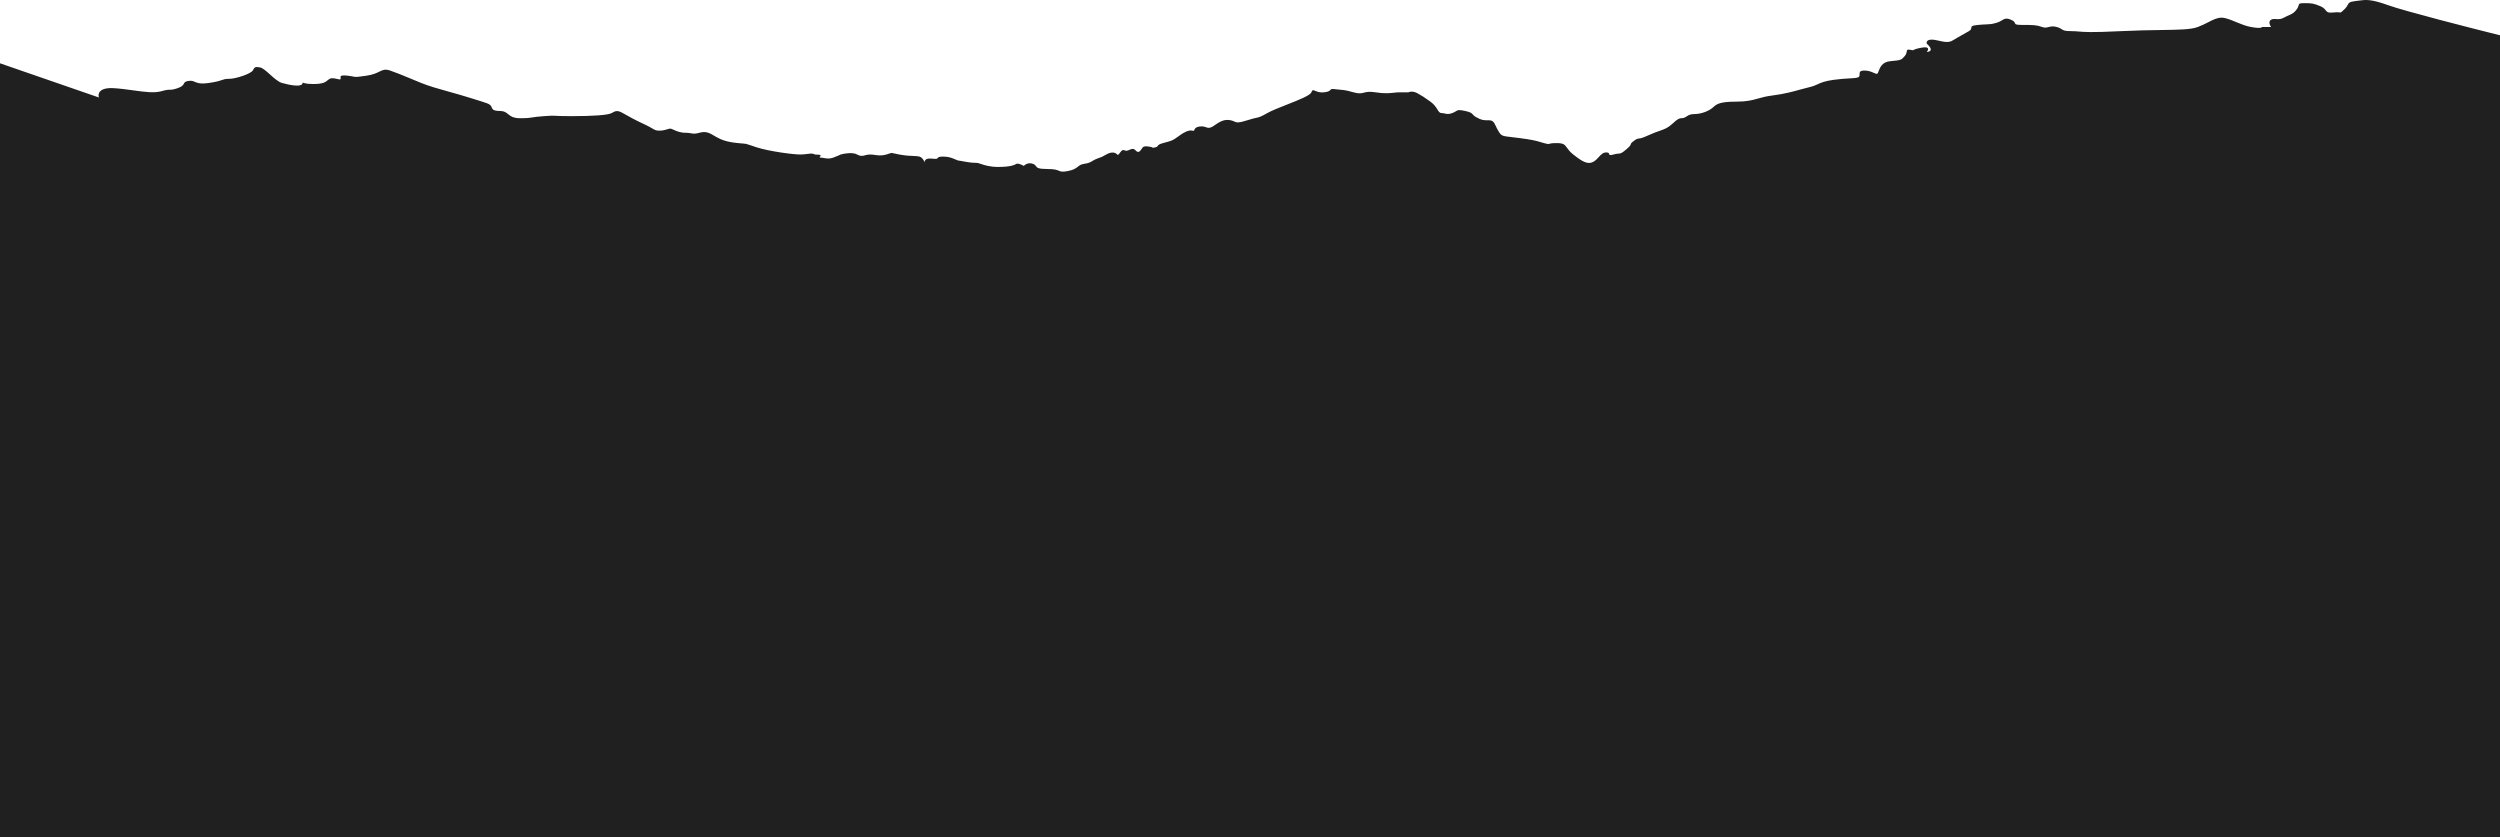
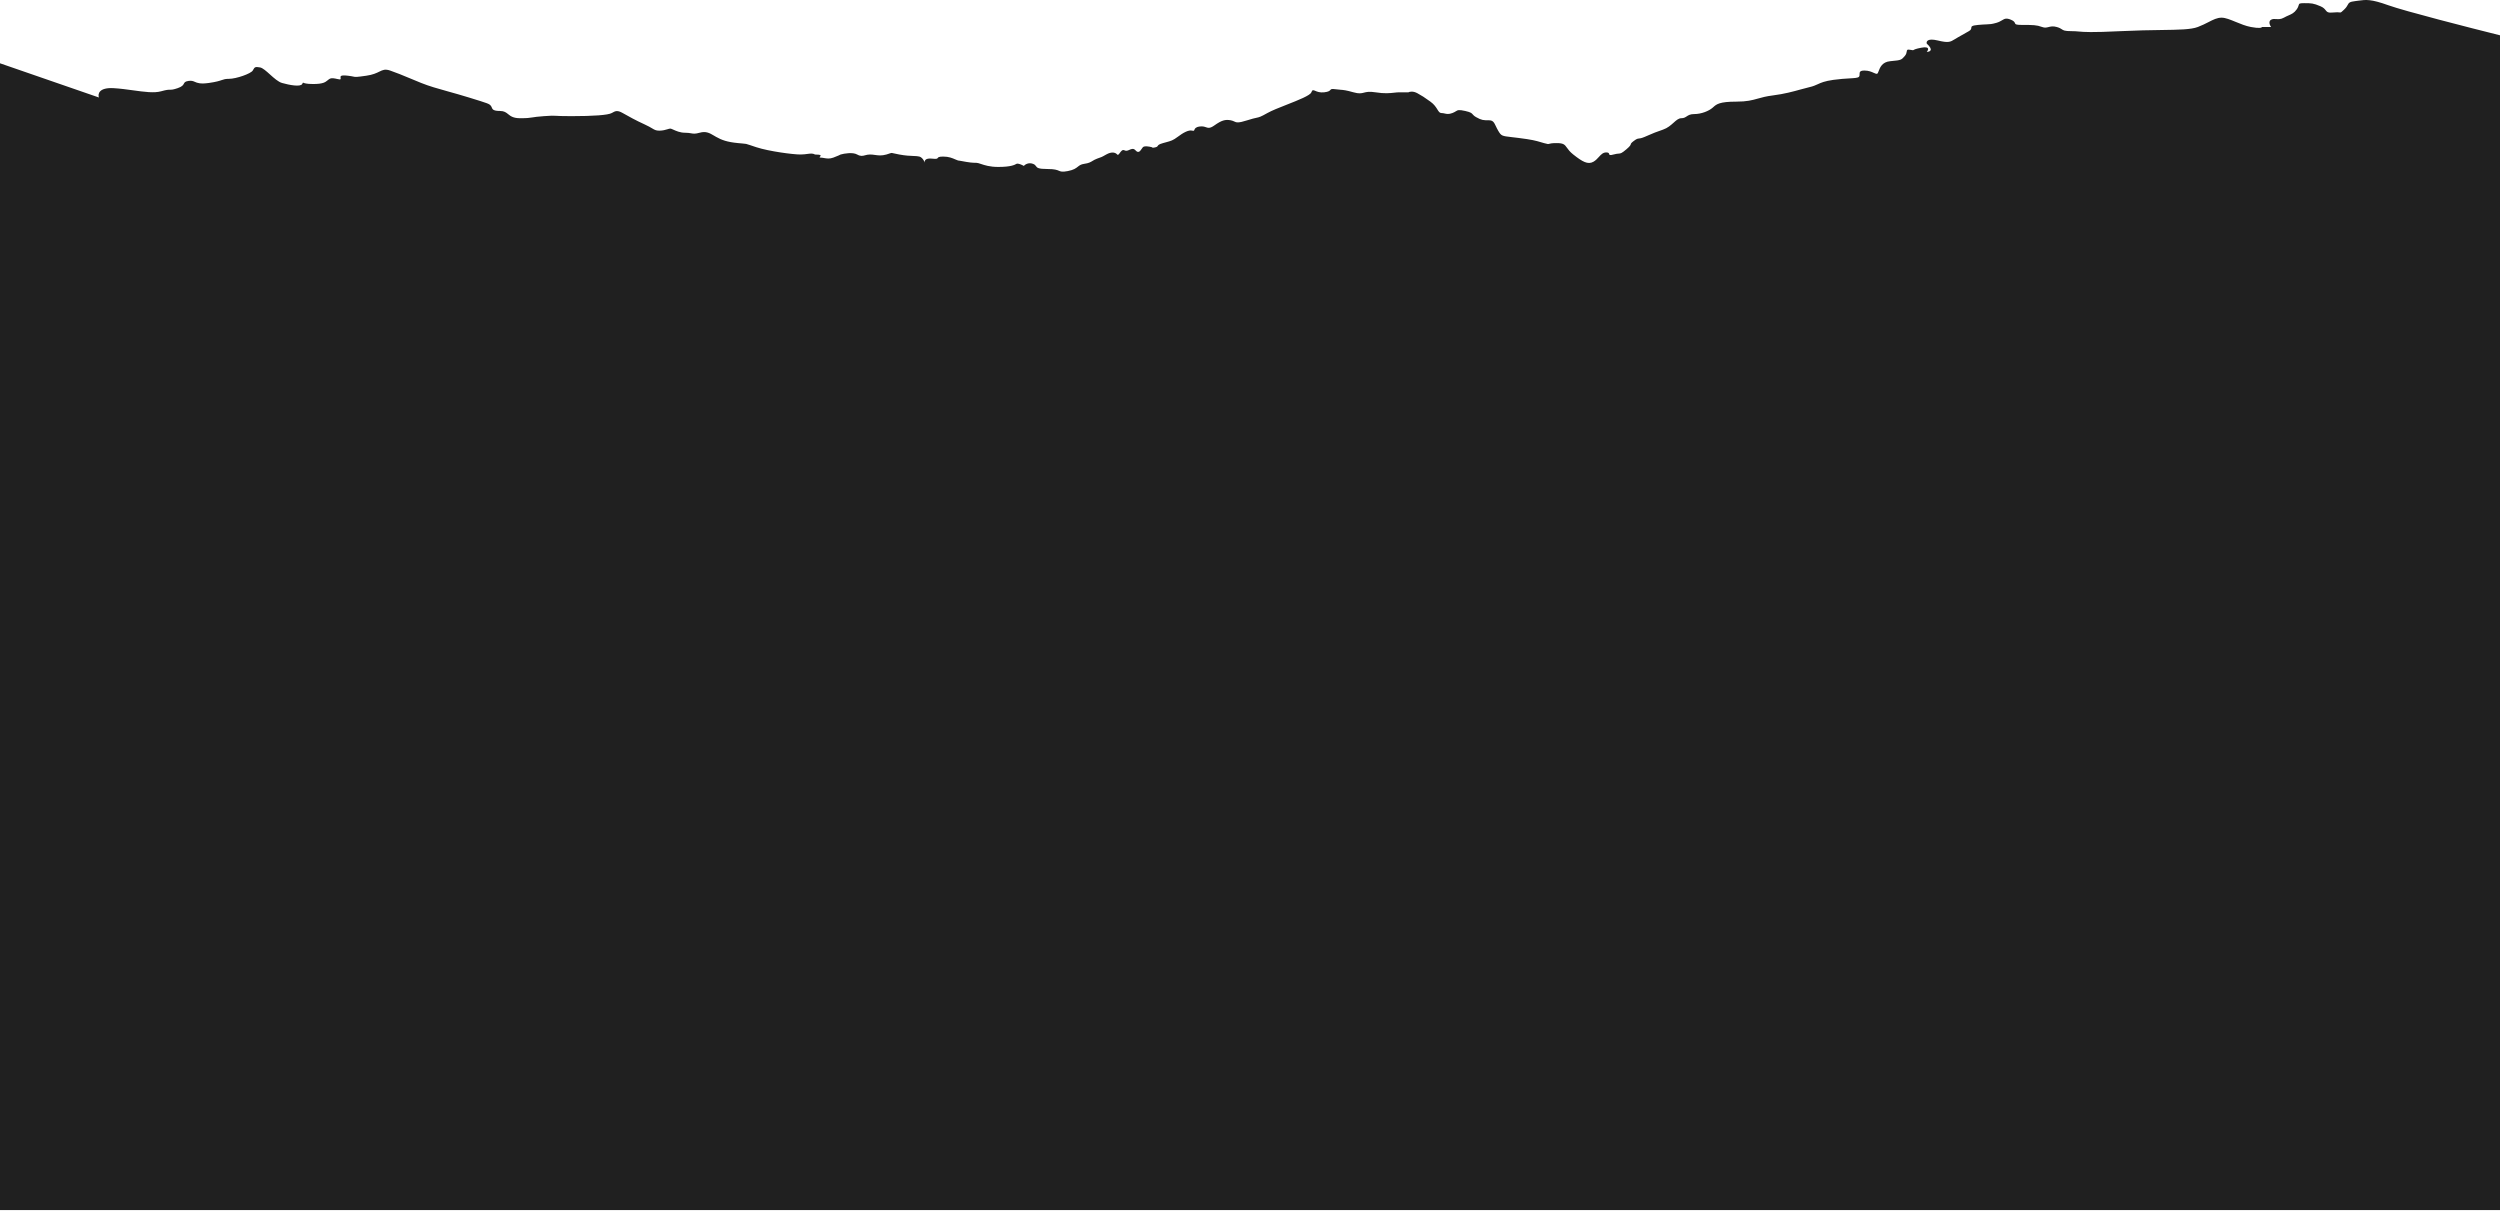
- <svg xmlns="http://www.w3.org/2000/svg" width="1440" height="482" viewBox="0 0 1440 482" fill="none">
-   <path d="M0 36.451L56.967 56.154C56.264 54.164 56.967 50.303 65.407 50.78C69.236 50.997 73.066 51.529 76.693 52.032C83.059 52.915 88.803 53.712 92.835 52.572C96 51.676 97.055 51.676 97.978 51.676C98.901 51.676 99.692 51.676 102.33 50.78C105.035 49.862 105.52 48.943 105.92 48.185C106.301 47.466 106.604 46.892 108.659 46.601C110.407 46.353 111.25 46.721 112.238 47.151C113.634 47.76 115.32 48.495 120.264 47.795C124.648 47.175 126.47 46.554 127.8 46.101C129.031 45.682 129.84 45.407 131.868 45.407C136.088 45.407 144.527 42.421 145.582 40.63C145.676 40.471 145.761 40.322 145.841 40.182C146.662 38.743 146.918 38.295 149.802 38.839C151.327 39.127 153.342 40.939 155.493 42.874C157.805 44.954 160.275 47.176 162.462 47.795C166.681 48.989 173.011 50.183 174.066 48.392C174.403 47.819 174.417 47.613 174.521 47.597C174.743 47.563 175.373 48.392 180.396 48.392C186.091 48.392 187.394 47.327 188.66 46.291C189.035 45.984 189.407 45.68 189.89 45.407C191.035 44.759 192.801 45.166 194.177 45.482C195.337 45.75 196.22 45.953 196.22 45.407C196.22 45.23 196.197 45.054 196.175 44.884C196.046 43.899 195.943 43.106 200.44 43.615C202.011 43.793 202.834 43.971 203.437 44.102C204.859 44.409 205.064 44.454 210.989 43.615C214.79 43.078 216.879 42.056 218.509 41.258C220.498 40.285 221.804 39.646 224.703 40.63C228.287 41.847 231.871 43.34 236.117 45.108C238.12 45.942 240.27 46.838 242.637 47.795C247.224 49.649 252.218 51.043 258.124 52.691C261.727 53.696 265.669 54.797 270.066 56.154C281.67 59.736 281.67 59.736 282.725 60.93C282.989 61.229 283.121 61.565 283.253 61.901C283.648 62.908 284.044 63.916 288 63.916C290.416 63.916 291.504 64.793 292.684 65.743C294.079 66.868 295.602 68.095 299.604 68.095C303.717 68.095 304.885 67.91 306.57 67.643C307.911 67.43 309.579 67.166 313.319 66.901C317.934 66.575 318.448 66.605 320.037 66.7C321.353 66.778 323.407 66.901 329.143 66.901C341.802 66.901 350.242 66.304 352.352 65.11C354.462 63.916 355.516 63.319 358.681 65.11C361.846 66.901 366.066 69.29 371.341 71.678C373.385 72.603 374.637 73.35 375.588 73.917C377.091 74.812 377.842 75.26 379.78 75.26C381.787 75.26 383.369 74.78 384.527 74.429C385.196 74.226 385.724 74.066 386.11 74.066C386.462 74.066 387.048 74.331 387.829 74.685C389.392 75.393 391.736 76.454 394.549 76.454C396.161 76.454 397.157 76.628 398.008 76.777C399.385 77.018 400.381 77.192 402.989 76.454C406.667 75.413 408.742 76.64 411.31 78.159C411.688 78.382 412.077 78.612 412.484 78.842C415.648 80.634 418.813 81.828 425.143 82.425C428.003 82.695 428.924 82.721 429.756 82.888C430.766 83.092 431.644 83.504 435.692 84.813C443.077 87.201 456.791 88.993 461.011 88.993C462.623 88.993 463.927 88.818 465.041 88.669C466.843 88.429 468.147 88.254 469.451 88.993C473.463 88.993 472.812 89.713 472.335 90.24C472.06 90.544 471.843 90.784 472.615 90.784C473.283 90.784 473.952 90.903 474.653 91.029C476.167 91.3 477.837 91.6 480 90.784C482.532 89.828 483.868 89.192 484.22 88.993C486.33 88.395 491.182 87.56 493.714 88.993C495.732 90.134 496.892 89.82 498.288 89.443C499.081 89.228 499.952 88.993 501.099 88.993C502.154 88.993 503.092 89.125 504.029 89.258C505.905 89.523 507.78 89.789 510.593 88.993C512.531 88.444 512.912 88.148 513.369 88.103C513.909 88.05 514.555 88.347 517.978 88.993C521.628 89.681 524.226 89.774 526.175 89.844C527.607 89.895 528.689 89.934 529.582 90.187C531.27 90.664 532.396 92.774 532.747 93.769C532.396 92.774 532.747 90.903 536.967 91.381C539.655 91.685 539.877 91.369 540.147 90.986C540.407 90.618 540.71 90.187 543.297 90.187C546.528 90.187 548.571 91.083 550.155 91.777C551.156 92.216 551.974 92.575 552.791 92.575C559.121 93.769 560.176 93.769 562.286 93.769C563.021 93.769 563.884 94.059 565.008 94.436C567.112 95.143 570.133 96.157 574.945 96.157C582.33 96.157 584.44 94.963 585.494 94.366C586.338 93.888 588.659 94.963 589.714 95.56C590.418 94.764 592.457 93.411 594.989 94.366C596.078 94.777 596.418 95.259 596.738 95.714C597.35 96.581 597.893 97.352 603.429 97.352C607.564 97.352 608.913 97.925 609.959 98.37C611.046 98.832 611.805 99.154 615.033 98.546C618.458 97.899 619.721 96.904 620.827 96.031C621.766 95.291 622.591 94.64 624.527 94.366C627.151 93.995 628.144 93.393 629.28 92.703C629.971 92.284 630.715 91.832 631.912 91.381C633.407 90.817 633.96 90.652 634.461 90.447C635.022 90.218 635.516 89.938 637.187 88.993C640.352 87.201 642.462 87.798 643.516 88.993C643.986 89.524 644.456 88.872 645.019 88.09C645.72 87.116 646.566 85.942 647.736 86.604C648.674 87.135 649.612 86.722 650.549 86.309C651.722 85.793 652.894 85.278 654.066 86.604C655.743 88.502 656.753 87.006 657.627 85.713C657.853 85.379 658.069 85.058 658.286 84.813C659.13 83.858 662.154 84.415 663.56 84.813C663.56 85.012 663.982 85.291 665.67 84.813C666.544 84.566 666.694 84.319 666.87 84.029C667.118 83.619 667.418 83.124 669.89 82.425C670.552 82.237 671.137 82.079 671.663 81.937C674.493 81.172 675.661 80.856 678.33 78.842C681.495 76.454 684.659 74.663 686.769 75.26C687.685 75.519 687.806 75.216 687.995 74.74C688.24 74.121 688.602 73.21 690.989 72.872C692.693 72.631 693.708 72.974 694.592 73.272C695.897 73.712 696.912 74.055 699.429 72.275C703.648 69.289 705.758 68.692 708.923 69.289C709.811 69.457 710.367 69.719 710.87 69.955C712.16 70.563 713.105 71.007 718.418 69.289C721.191 68.392 722.626 68.085 723.671 67.861C725.408 67.489 726.07 67.347 730.022 65.11C732.521 63.696 736.829 62.002 741.192 60.286C747.882 57.657 754.702 54.975 755.341 53.169C755.893 51.606 756.445 51.843 757.601 52.337C758.655 52.788 760.211 53.453 762.725 53.169C765.363 52.87 765.89 52.273 766.286 51.825C766.681 51.377 766.945 51.079 769.055 51.377C770.379 51.565 771.288 51.635 772.107 51.697C773.898 51.835 775.261 51.94 779.604 53.169C782.848 54.087 784.153 53.75 785.647 53.364C787.069 52.998 788.663 52.586 792.264 53.169C797.472 54.011 800.581 53.665 803.072 53.388C804.113 53.272 805.045 53.169 805.978 53.169H811.253C811.956 52.77 813.996 52.333 816.527 53.766C819.692 55.557 819.692 55.557 823.91 58.541L823.912 58.542C826.081 60.077 827.135 61.769 827.934 63.051C828.689 64.264 829.216 65.11 830.242 65.11C830.945 65.11 831.531 65.243 832.117 65.375C833.289 65.641 834.462 65.906 836.571 65.11C837.498 64.76 838.063 64.41 838.531 64.121C839.661 63.421 840.226 63.071 843.956 63.916C847.216 64.654 847.655 65.164 848.262 65.868C848.638 66.304 849.077 66.814 850.286 67.498C853.451 69.289 854.505 69.289 857.67 69.289C860 69.289 860.615 70.583 861.618 72.695C861.978 73.452 862.388 74.314 862.945 75.26C864.735 78.299 865.006 78.33 870.845 78.999C871.889 79.119 873.11 79.258 874.549 79.439C882.61 80.453 884.588 81.037 887.584 81.921C888.116 82.078 888.681 82.245 889.319 82.425C891.572 83.062 891.72 83.019 892.331 82.84C892.865 82.684 893.753 82.425 896.703 82.425C900.654 82.425 901.317 83.355 902.539 85.07C903.276 86.104 904.215 87.422 906.198 88.993C911.473 93.172 914.637 94.963 917.802 93.172C919.102 92.437 920.045 91.399 920.925 90.432C922.189 89.043 923.321 87.798 925.187 87.798C926.628 87.798 926.757 88.293 926.868 88.72C927.001 89.231 927.108 89.643 929.407 88.993C930.855 88.583 931.682 88.525 932.314 88.48C933.524 88.395 934.02 88.36 936.791 86.007C939.035 84.103 939.191 83.548 939.321 83.088C939.435 82.682 939.529 82.349 941.011 81.231C942.756 79.914 943.218 79.868 943.989 79.791C944.616 79.728 945.448 79.646 947.341 78.842C948.266 78.45 949.039 78.114 949.737 77.811C952.226 76.732 953.772 76.061 957.89 74.663C960.55 73.76 962.405 72.097 963.997 70.671C965.561 69.269 966.871 68.095 968.44 68.095C969.908 68.095 970.695 67.581 971.539 67.029C972.513 66.393 973.563 65.707 975.824 65.707C980.044 65.707 984.264 63.916 986.374 62.125C986.551 61.974 986.72 61.824 986.889 61.675C988.727 60.045 990.424 58.542 1000.09 58.542C1006.27 58.542 1009.2 57.721 1012.47 56.801C1014.78 56.152 1017.26 55.454 1021.19 54.96C1027.81 54.127 1032.89 52.714 1037.15 51.53C1038.99 51.016 1040.69 50.545 1042.29 50.183C1044.41 49.702 1045.68 49.123 1046.99 48.526C1048.93 47.642 1050.96 46.717 1056 46.004C1059.73 45.476 1062.84 45.298 1065.25 45.161C1068.28 44.987 1070.18 44.879 1070.77 44.213C1071.12 43.815 1071.12 43.284 1071.12 42.753C1071.12 41.692 1071.12 40.63 1073.93 40.63C1076.35 40.63 1078.07 41.41 1079.3 41.967C1080.22 42.385 1080.87 42.677 1081.32 42.421C1081.6 42.261 1081.81 41.71 1082.09 40.979C1082.83 38.997 1084.08 35.693 1088.7 35.257C1092.27 34.92 1093.82 34.773 1094.88 34.283C1095.7 33.902 1096.22 33.315 1097.14 32.271C1098.03 31.262 1098.17 30.359 1098.27 29.698C1098.41 28.796 1098.48 28.344 1100.31 28.689C1101.89 28.987 1101.89 28.987 1102.29 28.764C1102.68 28.54 1103.47 28.092 1106.64 27.495C1111.7 26.539 1110.86 28.689 1109.8 29.883C1111.56 29.883 1114.02 28.928 1109.8 25.106C1109.45 23.912 1110.22 21.882 1116.13 23.315C1122.35 24.823 1123.33 24.215 1126.01 22.56C1126.51 22.249 1127.07 21.901 1127.74 21.524L1134.07 17.942C1135.36 17.21 1135.42 16.578 1135.47 16.045C1135.54 15.274 1135.6 14.712 1139.34 14.359C1141.67 14.14 1143.14 14.082 1144.28 14.037C1146.24 13.959 1147.22 13.92 1149.89 13.165C1151.39 12.739 1152.36 12.162 1153.18 11.676C1154.65 10.799 1155.61 10.222 1158.33 11.374C1160.13 12.137 1160.39 12.793 1160.6 13.293C1160.87 13.966 1161.03 14.359 1164.66 14.359C1170.99 14.359 1173.1 14.359 1176.26 15.553C1177.8 16.132 1178.83 15.87 1179.98 15.581C1181.19 15.274 1182.53 14.938 1184.7 15.553C1186.32 16.009 1187 16.466 1187.59 16.855C1188.54 17.485 1189.23 17.942 1193.14 17.942C1194.98 17.942 1196.11 18.043 1197.38 18.157C1200.48 18.434 1204.42 18.788 1221.63 17.942C1230.78 17.491 1238.44 17.381 1244.76 17.289C1255.19 17.139 1261.99 17.04 1265.93 15.553C1268.38 14.631 1270.35 13.619 1272.1 12.725C1274.87 11.304 1277.06 10.18 1279.65 10.18C1281.87 10.18 1284.67 11.335 1287.75 12.604C1290.52 13.749 1293.53 14.987 1296.53 15.553C1301.59 16.509 1302.86 15.951 1302.86 15.553H1308.13C1307.43 14.558 1306.44 12.329 1308.13 11.374C1309.08 10.837 1310.03 10.904 1311.07 10.977C1312.35 11.066 1313.77 11.166 1315.52 10.18C1316.49 9.627 1317.37 9.245 1318.17 8.894C1319.98 8.105 1321.44 7.468 1322.9 5.403C1323.64 4.355 1323.86 3.601 1324.02 3.064C1324.31 2.072 1324.38 1.821 1327.12 1.821C1331.34 1.821 1332.4 1.821 1336.62 3.612C1338.35 4.348 1339.01 5.185 1339.56 5.874C1340.35 6.862 1340.89 7.546 1344 7.194C1346.86 6.871 1347.55 7.248 1348.08 7.188C1348.54 7.137 1348.88 6.772 1350.33 5.403C1351.46 4.334 1351.92 3.495 1352.28 2.831C1352.93 1.639 1353.27 1.01 1356.66 0.627C1357.37 0.547 1358.02 0.456 1358.64 0.368C1362.67 -0.194 1365.6 -0.603 1375.65 3.015C1384.93 6.359 1422.42 15.951 1440 20.33V566.549L1383.03 546.846C1383.74 548.836 1383.03 552.697 1374.59 552.22C1370.76 552.003 1366.93 551.471 1363.31 550.968C1356.94 550.085 1351.2 549.287 1347.16 550.428C1344 551.324 1342.95 551.324 1342.02 551.324C1341.1 551.324 1340.31 551.324 1337.67 552.22C1334.96 553.138 1334.48 554.057 1334.08 554.815C1333.7 555.534 1333.4 556.108 1331.34 556.399C1329.59 556.646 1328.75 556.279 1327.76 555.849C1326.37 555.24 1324.68 554.505 1319.74 555.205C1315.35 555.825 1313.53 556.446 1312.2 556.899C1310.97 557.318 1310.16 557.593 1308.13 557.593C1303.91 557.593 1295.47 560.579 1294.42 562.37C1294.32 562.528 1294.24 562.678 1294.16 562.818C1293.34 564.257 1293.08 564.705 1290.2 564.161C1288.67 563.873 1286.66 562.061 1284.51 560.126C1282.19 558.046 1279.72 555.824 1277.54 555.205C1273.32 554.011 1266.99 552.817 1265.93 554.608C1265.6 555.181 1265.58 555.387 1265.48 555.403C1265.26 555.437 1264.63 554.608 1259.6 554.608C1253.91 554.608 1252.61 555.673 1251.34 556.709C1250.96 557.016 1250.59 557.32 1250.11 557.593C1248.97 558.241 1247.2 557.834 1245.82 557.518C1244.66 557.25 1243.78 557.047 1243.78 557.593C1243.78 557.769 1243.8 557.946 1243.83 558.116C1243.95 559.101 1244.06 559.893 1239.56 559.385C1237.99 559.207 1237.17 559.029 1236.56 558.898C1235.14 558.591 1234.94 558.546 1229.01 559.385C1225.21 559.922 1223.12 560.944 1221.49 561.742C1219.5 562.715 1218.2 563.354 1215.3 562.37C1211.71 561.153 1208.13 559.66 1203.88 557.892C1201.88 557.058 1199.73 556.162 1197.36 555.205C1192.78 553.351 1187.78 551.957 1181.88 550.309C1178.27 549.304 1174.33 548.203 1169.93 546.846L1169.93 546.846C1158.33 543.264 1158.33 543.264 1157.27 542.07C1157.01 541.771 1156.88 541.435 1156.75 541.099C1156.35 540.092 1155.96 539.084 1152 539.084C1149.58 539.084 1148.5 538.207 1147.32 537.257C1145.92 536.132 1144.4 534.905 1140.4 534.905C1136.28 534.905 1135.12 535.09 1133.43 535.357C1132.09 535.57 1130.42 535.834 1126.68 536.099C1122.07 536.425 1121.55 536.395 1119.96 536.3C1118.65 536.221 1116.59 536.099 1110.86 536.099C1098.2 536.099 1089.76 536.696 1087.65 537.89C1085.54 539.084 1084.48 539.681 1081.32 537.89C1078.15 536.099 1073.93 533.711 1068.66 531.322C1066.61 530.397 1065.36 529.65 1064.41 529.083C1062.91 528.188 1062.16 527.74 1060.22 527.74C1058.21 527.74 1056.63 528.22 1055.47 528.571C1054.8 528.774 1054.28 528.934 1053.89 528.934C1053.54 528.934 1052.95 528.669 1052.17 528.315C1050.61 527.607 1048.26 526.546 1045.45 526.546C1043.84 526.546 1042.84 526.372 1041.99 526.223C1040.61 525.982 1039.62 525.808 1037.01 526.546C1033.33 527.587 1031.26 526.36 1028.69 524.841C1028.31 524.618 1027.92 524.388 1027.52 524.158C1024.35 522.366 1021.19 521.172 1014.86 520.575C1012 520.305 1011.08 520.279 1010.24 520.112C1009.23 519.908 1008.36 519.496 1004.31 518.187C996.923 515.799 983.209 514.007 978.989 514.007C977.377 514.007 976.073 514.182 974.959 514.33C973.157 514.571 971.853 514.745 970.549 514.007C966.537 514.007 967.188 513.288 967.665 512.76C967.94 512.456 968.157 512.216 967.385 512.216C966.717 512.216 966.049 512.096 965.347 511.971C963.833 511.699 962.163 511.4 960 512.216C957.468 513.172 956.132 513.808 955.78 514.007C953.67 514.604 948.818 515.44 946.286 514.007C944.268 512.866 943.108 513.18 941.712 513.557C940.919 513.772 940.048 514.007 938.901 514.007C937.846 514.007 936.908 513.875 935.971 513.742C934.095 513.477 932.22 513.211 929.407 514.007C927.469 514.556 927.088 514.852 926.631 514.897C926.091 514.95 925.445 514.653 922.022 514.007C918.372 513.319 915.774 513.226 913.825 513.156C912.393 513.105 911.311 513.066 910.418 512.813C908.73 512.336 907.604 510.226 907.253 509.231C907.604 510.226 907.253 512.097 903.033 511.619C900.345 511.315 900.123 511.631 899.853 512.014C899.593 512.383 899.29 512.813 896.703 512.813C893.472 512.813 891.429 511.917 889.845 511.223C888.844 510.783 888.026 510.425 887.209 510.425C880.879 509.231 879.824 509.231 877.714 509.231C876.979 509.231 876.116 508.941 874.992 508.563C872.888 507.857 869.867 506.843 865.055 506.843C857.67 506.843 855.56 508.037 854.506 508.634C853.662 509.111 851.341 508.037 850.286 507.44C849.582 508.236 847.543 509.589 845.011 508.634C843.922 508.223 843.582 507.741 843.262 507.286C842.65 506.419 842.107 505.648 836.571 505.648C832.436 505.648 831.087 505.075 830.041 504.631C828.954 504.168 828.195 503.845 824.967 504.454C821.542 505.101 820.279 506.096 819.173 506.969C818.234 507.709 817.409 508.36 815.473 508.634C812.849 509.005 811.856 509.607 810.72 510.297C810.029 510.716 809.285 511.168 808.088 511.619C806.593 512.183 806.04 512.348 805.539 512.553C804.978 512.782 804.483 513.062 802.813 514.007C799.648 515.799 797.538 515.202 796.484 514.007C796.014 513.476 795.544 514.128 794.981 514.91C794.28 515.884 793.434 517.058 792.264 516.396C791.326 515.865 790.388 516.278 789.451 516.69C788.278 517.206 787.106 517.722 785.934 516.396C784.257 514.498 783.247 515.994 782.373 517.287C782.147 517.621 781.931 517.942 781.714 518.187C780.87 519.142 777.846 518.585 776.44 518.187C776.44 517.988 776.018 517.709 774.33 518.187C773.456 518.434 773.306 518.682 773.13 518.971C772.882 519.381 772.582 519.876 770.11 520.575C769.448 520.763 768.863 520.921 768.337 521.063C765.507 521.828 764.339 522.144 761.67 524.158C758.505 526.546 755.341 528.337 753.231 527.74C752.315 527.481 752.194 527.784 752.005 528.26C751.76 528.879 751.398 529.79 749.011 530.128C747.307 530.369 746.292 530.026 745.408 529.728C744.103 529.288 743.088 528.945 740.571 530.725C736.352 533.711 734.242 534.308 731.077 533.711C730.189 533.543 729.633 533.281 729.13 533.045C727.84 532.437 726.895 531.993 721.582 533.711C718.809 534.608 717.374 534.915 716.329 535.139C714.592 535.511 713.93 535.653 709.978 537.89C707.479 539.304 703.171 540.998 698.808 542.714C692.118 545.343 685.298 548.025 684.659 549.831C684.107 551.393 683.555 551.157 682.399 550.663C681.345 550.212 679.789 549.547 677.275 549.831C674.637 550.13 674.11 550.727 673.714 551.175C673.319 551.623 673.055 551.921 670.945 551.623C669.621 551.435 668.712 551.365 667.893 551.303C666.102 551.165 664.739 551.06 660.396 549.831C657.152 548.914 655.847 549.25 654.353 549.636C652.931 550.002 651.337 550.414 647.736 549.831C642.528 548.989 639.419 549.335 636.928 549.612C635.887 549.728 634.955 549.831 634.022 549.831H628.747C628.044 550.229 626.004 550.667 623.473 549.234C620.308 547.443 620.308 547.443 616.09 544.459L616.089 544.459L616.088 544.458C613.919 542.923 612.865 541.231 612.066 539.949C611.311 538.736 610.784 537.89 609.758 537.89C609.055 537.89 608.469 537.757 607.883 537.625C606.711 537.359 605.538 537.094 603.429 537.89C602.502 538.24 601.937 538.59 601.469 538.879C600.339 539.579 599.774 539.929 596.044 539.084C592.784 538.346 592.345 537.836 591.738 537.131C591.362 536.696 590.923 536.186 589.714 535.502C586.549 533.711 585.495 533.711 582.33 533.711C580 533.711 579.385 532.417 578.382 530.305C578.022 529.548 577.612 528.686 577.055 527.74C575.265 524.701 574.994 524.67 569.155 524.001C568.111 523.881 566.89 523.742 565.451 523.56C557.39 522.547 555.412 521.963 552.416 521.079C551.884 520.922 551.319 520.755 550.681 520.575C548.428 519.938 548.28 519.981 547.669 520.16C547.135 520.316 546.247 520.575 543.297 520.575C539.346 520.575 538.683 519.645 537.461 517.929C536.724 516.896 535.785 515.578 533.802 514.007C528.527 509.828 525.363 508.037 522.198 509.828C520.898 510.563 519.955 511.601 519.075 512.568C517.811 513.957 516.679 515.202 514.813 515.202C513.372 515.202 513.243 514.707 513.132 514.28C512.999 513.769 512.892 513.357 510.593 514.007C509.145 514.417 508.318 514.475 507.686 514.52C506.476 514.605 505.98 514.64 503.209 516.993C500.965 518.897 500.809 519.452 500.679 519.912C500.565 520.318 500.471 520.651 498.989 521.769C497.244 523.086 496.782 523.132 496.011 523.209C495.384 523.271 494.552 523.354 492.659 524.158C491.734 524.55 490.961 524.886 490.262 525.189C487.774 526.268 486.228 526.939 482.11 528.337C479.45 529.24 477.595 530.903 476.003 532.329C474.439 533.731 473.129 534.905 471.56 534.905C470.092 534.905 469.305 535.419 468.461 535.97C467.487 536.607 466.437 537.293 464.176 537.293C459.956 537.293 455.736 539.084 453.626 540.875C453.449 541.026 453.28 541.176 453.111 541.325C451.273 542.955 449.576 544.458 439.912 544.458C433.726 544.458 430.804 545.279 427.531 546.199C425.223 546.848 422.74 547.546 418.813 548.04C412.193 548.873 407.112 550.286 402.854 551.47C401.005 551.984 399.311 552.455 397.714 552.817C395.588 553.298 394.319 553.877 393.008 554.474C391.068 555.358 389.037 556.283 384 556.996C380.269 557.524 377.157 557.702 374.754 557.839C371.721 558.013 369.819 558.121 369.231 558.787C368.879 559.185 368.879 559.716 368.879 560.247C368.879 561.308 368.879 562.37 366.066 562.37C363.655 562.37 361.932 561.59 360.702 561.033C359.779 560.615 359.134 560.323 358.681 560.579C358.397 560.739 358.19 561.29 357.914 562.021C357.167 564.003 355.921 567.307 351.297 567.743C347.733 568.08 346.176 568.227 345.118 568.717C344.298 569.098 343.779 569.685 342.857 570.729C341.965 571.738 341.827 572.641 341.726 573.302C341.589 574.204 341.52 574.656 339.692 574.311C338.11 574.013 338.11 574.013 337.714 574.237C337.319 574.46 336.527 574.908 333.363 575.505C328.299 576.461 329.143 574.311 330.198 573.117C328.44 573.117 325.978 574.072 330.198 577.894C330.549 579.088 329.776 581.118 323.868 579.685C317.65 578.177 316.668 578.785 313.994 580.44C313.492 580.751 312.931 581.099 312.264 581.476L305.934 585.058C304.641 585.79 304.581 586.422 304.53 586.955C304.456 587.726 304.403 588.288 300.659 588.641C298.333 588.86 296.862 588.918 295.721 588.963C293.76 589.041 292.779 589.08 290.11 589.835C288.605 590.261 287.637 590.838 286.823 591.324C285.354 592.201 284.385 592.779 281.67 591.626C279.872 590.863 279.606 590.207 279.404 589.707C279.131 589.034 278.972 588.641 275.341 588.641C269.011 588.641 266.901 588.641 263.736 587.447C262.203 586.868 261.166 587.13 260.023 587.419C258.807 587.726 257.473 588.062 255.297 587.447C253.685 586.99 252.997 586.534 252.409 586.145C251.457 585.514 250.769 585.058 246.857 585.058C245.015 585.058 243.888 584.957 242.618 584.843C239.522 584.566 235.577 584.212 218.374 585.058C209.217 585.509 201.563 585.62 195.241 585.711C184.811 585.861 178.007 585.96 174.066 587.447C171.621 588.369 169.648 589.381 167.904 590.275C165.133 591.696 162.941 592.82 160.352 592.82C158.133 592.82 155.331 591.665 152.253 590.396C149.476 589.251 146.474 588.013 143.473 587.447C138.409 586.491 137.143 587.049 137.143 587.447H131.868C132.571 588.442 133.556 590.671 131.868 591.626C130.92 592.163 129.971 592.096 128.927 592.023C127.648 591.934 126.226 591.834 124.484 592.82C123.508 593.372 122.632 593.754 121.826 594.106C120.018 594.895 118.558 595.532 117.099 597.597C116.358 598.645 116.137 599.399 115.98 599.936C115.69 600.928 115.617 601.179 112.879 601.179C108.659 601.179 107.604 601.179 103.385 599.388C101.651 598.652 100.986 597.815 100.438 597.126C99.652 596.138 99.108 595.454 96 595.806C93.143 596.129 92.453 595.752 91.917 595.812C91.463 595.863 91.121 596.228 89.67 597.597C88.537 598.665 88.08 599.505 87.719 600.169C87.07 601.361 86.727 601.99 83.341 602.373C82.632 602.453 81.981 602.544 81.356 602.632C77.328 603.194 74.398 603.603 64.352 599.985C55.068 596.641 17.582 587.049 0 582.67V36.451Z" fill="#202020" />
+ <svg xmlns="http://www.w3.org/2000/svg" width="1440" height="697" viewBox="0 0 1440 697" fill="none">
+   <path d="M56.967 56.154L0 36.451V697H1440V20.33C1422.42 15.951 1384.93 6.359 1375.65 3.015C1365.6 -0.603 1362.67 -0.194 1358.64 0.368C1358.02 0.456 1357.37 0.547 1356.66 0.627C1353.27 1.01 1352.93 1.639 1352.28 2.831C1351.92 3.495 1351.46 4.334 1350.33 5.403C1350.19 5.537 1350.06 5.661 1349.94 5.776C1348.81 6.84 1348.49 7.142 1348.08 7.188C1347.92 7.206 1347.75 7.184 1347.5 7.154C1346.93 7.084 1345.99 6.969 1344 7.194C1340.89 7.546 1340.35 6.862 1339.56 5.874C1339.01 5.185 1338.35 4.348 1336.62 3.612C1332.4 1.821 1331.34 1.821 1327.12 1.821C1324.38 1.821 1324.31 2.072 1324.02 3.064C1323.86 3.601 1323.64 4.355 1322.9 5.403C1321.44 7.468 1319.98 8.105 1318.17 8.894C1317.37 9.245 1316.49 9.628 1315.52 10.18C1313.77 11.166 1312.35 11.066 1311.07 10.977C1310.03 10.904 1309.08 10.837 1308.13 11.374C1306.44 12.329 1307.43 14.558 1308.13 15.553H1302.86C1302.86 15.951 1301.59 16.509 1296.53 15.553C1293.53 14.987 1290.52 13.749 1287.75 12.604C1284.67 11.335 1281.87 10.18 1279.65 10.18C1277.06 10.18 1274.87 11.304 1272.1 12.725C1270.35 13.619 1268.38 14.631 1265.93 15.553C1261.99 17.04 1255.19 17.139 1244.76 17.289C1238.44 17.381 1230.78 17.491 1221.63 17.942C1204.42 18.788 1200.48 18.434 1197.38 18.157C1196.11 18.043 1194.98 17.942 1193.14 17.942C1189.23 17.942 1188.54 17.485 1187.59 16.855C1187 16.466 1186.32 16.009 1184.7 15.553C1182.53 14.938 1181.19 15.274 1179.98 15.581C1178.83 15.87 1177.8 16.132 1176.26 15.553C1173.1 14.359 1170.99 14.359 1164.66 14.359C1161.03 14.359 1160.87 13.966 1160.6 13.293C1160.39 12.793 1160.13 12.137 1158.33 11.374C1155.61 10.222 1154.65 10.799 1153.18 11.676C1152.36 12.162 1151.39 12.739 1149.89 13.165C1147.22 13.92 1146.24 13.959 1144.28 14.037C1143.14 14.082 1141.67 14.14 1139.34 14.359C1135.6 14.712 1135.54 15.274 1135.47 16.045C1135.42 16.578 1135.36 17.21 1134.07 17.942L1127.74 21.524C1127.07 21.901 1126.51 22.249 1126.01 22.56C1123.33 24.215 1122.35 24.823 1116.13 23.315C1110.22 21.882 1109.45 23.912 1109.8 25.106C1114.02 28.928 1111.56 29.883 1109.8 29.883C1110.86 28.689 1111.7 26.539 1106.64 27.495C1103.47 28.092 1102.68 28.54 1102.29 28.764C1101.89 28.987 1101.89 28.987 1100.31 28.689C1098.48 28.344 1098.41 28.796 1098.27 29.698C1098.17 30.359 1098.03 31.262 1097.14 32.271C1096.22 33.315 1095.7 33.902 1094.88 34.283C1093.82 34.773 1092.27 34.92 1088.7 35.257C1084.08 35.693 1082.83 38.997 1082.09 40.979C1081.81 41.71 1081.6 42.261 1081.32 42.421C1080.87 42.677 1080.22 42.385 1079.3 41.967C1078.07 41.41 1076.35 40.63 1073.93 40.63C1071.12 40.63 1071.12 41.692 1071.12 42.753C1071.12 43.284 1071.12 43.815 1070.77 44.213C1070.18 44.879 1068.28 44.987 1065.25 45.161C1062.84 45.298 1059.73 45.476 1056 46.004C1050.96 46.717 1048.93 47.642 1046.99 48.526C1045.68 49.123 1044.41 49.702 1042.29 50.183C1040.69 50.545 1038.99 51.016 1037.15 51.53C1032.89 52.714 1027.81 54.127 1021.19 54.96C1017.26 55.454 1014.78 56.152 1012.47 56.801C1009.2 57.721 1006.27 58.542 1000.09 58.542C990.424 58.542 988.727 60.045 986.889 61.675C986.72 61.824 986.551 61.974 986.374 62.125C984.264 63.916 980.044 65.707 975.824 65.707C973.563 65.707 972.513 66.393 971.539 67.029C970.695 67.581 969.908 68.095 968.44 68.095C966.871 68.095 965.561 69.269 963.997 70.671C962.405 72.097 960.55 73.76 957.89 74.663C953.772 76.061 952.226 76.732 949.737 77.811C949.039 78.114 948.266 78.45 947.341 78.842C945.448 79.646 944.616 79.728 943.989 79.791C943.218 79.868 942.756 79.914 941.011 81.231C939.529 82.349 939.435 82.682 939.321 83.088C939.191 83.548 939.035 84.103 936.791 86.007C934.02 88.36 933.524 88.395 932.314 88.48C931.682 88.525 930.855 88.583 929.407 88.993C927.108 89.643 927.001 89.231 926.868 88.72C926.757 88.293 926.628 87.798 925.187 87.798C923.321 87.798 922.189 89.043 920.925 90.432C920.045 91.399 919.102 92.437 917.802 93.172C914.637 94.963 911.473 93.172 906.198 88.993C904.215 87.422 903.276 86.104 902.539 85.07C901.317 83.355 900.654 82.425 896.703 82.425C893.753 82.425 892.865 82.684 892.331 82.84C891.72 83.019 891.572 83.062 889.319 82.425C888.683 82.245 888.12 82.079 887.589 81.922L887.584 81.921C884.588 81.037 882.61 80.453 874.549 79.439C873.11 79.258 871.889 79.119 870.845 78.999C865.006 78.33 864.735 78.299 862.945 75.26C862.388 74.315 861.979 73.453 861.619 72.696L861.618 72.695C860.615 70.583 860 69.289 857.67 69.289C854.505 69.289 853.451 69.289 850.286 67.498C849.077 66.814 848.638 66.304 848.262 65.868C847.655 65.164 847.216 64.654 843.956 63.916C840.226 63.071 839.661 63.421 838.531 64.121C838.063 64.41 837.498 64.76 836.571 65.11C834.462 65.906 833.289 65.641 832.117 65.375C831.531 65.243 830.945 65.11 830.242 65.11C829.216 65.11 828.689 64.264 827.934 63.051C827.135 61.769 826.081 60.077 823.912 58.542L823.91 58.541C819.693 55.557 819.692 55.556 816.527 53.766C813.996 52.333 811.956 52.77 811.253 53.169H805.978C805.045 53.169 804.113 53.272 803.072 53.388C800.581 53.665 797.472 54.011 792.264 53.169C788.663 52.586 787.069 52.998 785.647 53.364C784.153 53.75 782.848 54.087 779.604 53.169C775.261 51.94 773.898 51.835 772.107 51.697C771.288 51.635 770.379 51.565 769.055 51.377C766.945 51.079 766.681 51.377 766.286 51.825C765.89 52.273 765.363 52.87 762.725 53.169C760.211 53.453 758.655 52.788 757.601 52.337C756.445 51.843 755.893 51.606 755.341 53.169C754.702 54.975 747.882 57.657 741.192 60.286C736.829 62.002 732.521 63.696 730.022 65.11C726.07 67.347 725.408 67.489 723.671 67.861C722.626 68.085 721.191 68.392 718.418 69.289C713.105 71.007 712.16 70.563 710.87 69.955C710.367 69.719 709.811 69.457 708.923 69.289C705.758 68.692 703.648 69.289 699.429 72.275C696.912 74.055 695.897 73.712 694.592 73.272C693.708 72.974 692.693 72.631 690.989 72.872C688.602 73.21 688.24 74.121 687.995 74.74C687.806 75.216 687.685 75.519 686.769 75.26C684.659 74.663 681.495 76.454 678.33 78.842C675.661 80.856 674.493 81.172 671.663 81.937C671.137 82.079 670.552 82.237 669.89 82.425C667.418 83.124 667.118 83.619 666.87 84.029C666.694 84.319 666.544 84.566 665.67 84.813C663.982 85.291 663.56 85.012 663.56 84.813C662.154 84.415 659.13 83.858 658.286 84.813C658.069 85.058 657.853 85.379 657.627 85.713C656.753 87.006 655.743 88.502 654.066 86.604C652.894 85.278 651.722 85.793 650.549 86.309C649.612 86.722 648.674 87.135 647.736 86.604C646.566 85.942 645.72 87.116 645.019 88.09C644.456 88.872 643.986 89.524 643.516 88.993C642.462 87.798 640.352 87.201 637.187 88.993C635.516 89.938 635.022 90.218 634.461 90.447C634.225 90.544 633.978 90.631 633.626 90.756C633.231 90.896 632.703 91.082 631.912 91.381C630.715 91.832 629.971 92.284 629.28 92.703C628.144 93.393 627.151 93.995 624.527 94.366C622.591 94.64 621.766 95.291 620.827 96.031C619.721 96.904 618.458 97.899 615.033 98.546C611.805 99.154 611.046 98.832 609.959 98.37C608.913 97.925 607.564 97.352 603.429 97.352C597.893 97.352 597.35 96.581 596.738 95.714C596.418 95.259 596.078 94.777 594.989 94.366C592.457 93.411 590.418 94.764 589.714 95.56C588.659 94.963 586.338 93.888 585.494 94.366C584.44 94.963 582.33 96.157 574.945 96.157C570.133 96.157 567.112 95.143 565.008 94.436C563.884 94.059 563.021 93.769 562.286 93.769C560.176 93.769 559.121 93.769 552.791 92.575C551.974 92.575 551.156 92.216 550.155 91.777C548.571 91.083 546.528 90.187 543.297 90.187C540.71 90.187 540.407 90.618 540.147 90.986C539.877 91.369 539.655 91.685 536.967 91.381C532.747 90.903 532.396 92.774 532.747 93.769C532.396 92.774 531.27 90.664 529.582 90.187C528.689 89.934 527.607 89.895 526.175 89.844C524.226 89.774 521.628 89.681 517.978 88.993C516.396 88.694 515.407 88.47 514.747 88.321C513.98 88.147 513.659 88.075 513.369 88.103C513.161 88.123 512.968 88.196 512.637 88.321C512.242 88.47 511.648 88.694 510.593 88.993C507.78 89.789 505.905 89.523 504.029 89.258C503.092 89.125 502.154 88.993 501.099 88.993C499.952 88.993 499.081 89.228 498.288 89.443C496.892 89.82 495.732 90.134 493.714 88.993C491.182 87.56 486.33 88.395 484.22 88.993C483.868 89.192 482.532 89.828 480 90.784C477.837 91.6 476.167 91.3 474.653 91.029C473.952 90.903 473.283 90.784 472.615 90.784C471.843 90.784 472.06 90.544 472.335 90.24C472.812 89.713 473.463 88.993 469.451 88.993C468.147 88.254 466.843 88.429 465.041 88.669C463.927 88.818 462.623 88.993 461.011 88.993C456.791 88.993 443.077 87.201 435.692 84.813C433.94 84.246 432.781 83.848 431.949 83.561C430.859 83.186 430.329 83.004 429.756 82.888C429.214 82.779 428.634 82.73 427.504 82.634C426.9 82.583 426.139 82.519 425.143 82.425C418.813 81.828 415.648 80.634 412.484 78.842C412.077 78.612 411.688 78.382 411.31 78.159C408.742 76.64 406.667 75.413 402.989 76.454C400.381 77.192 399.385 77.018 398.008 76.777C397.157 76.628 396.161 76.454 394.549 76.454C391.736 76.454 389.392 75.393 387.829 74.685C387.048 74.331 386.462 74.066 386.11 74.066C385.724 74.066 385.196 74.226 384.527 74.429C383.369 74.78 381.787 75.26 379.78 75.26C377.842 75.26 377.091 74.812 375.588 73.917C374.637 73.35 373.385 72.603 371.341 71.678C366.066 69.29 361.846 66.901 358.681 65.11C355.516 63.319 354.462 63.916 352.352 65.11C350.242 66.304 341.802 66.901 329.143 66.901C323.407 66.901 321.353 66.778 320.037 66.7C318.448 66.605 317.934 66.575 313.319 66.901C309.579 67.166 307.911 67.43 306.57 67.643C304.885 67.91 303.717 68.095 299.604 68.095C295.602 68.095 294.079 66.868 292.684 65.743C291.504 64.793 290.416 63.916 288 63.916C284.044 63.916 283.648 62.908 283.253 61.901C283.121 61.565 282.989 61.229 282.725 60.93C281.67 59.736 281.67 59.736 270.066 56.154C265.669 54.797 261.727 53.697 258.125 52.691C252.218 51.043 247.224 49.649 242.637 47.795C240.27 46.838 238.12 45.942 236.117 45.108C231.871 43.34 228.287 41.847 224.703 40.63C221.804 39.646 220.498 40.285 218.509 41.258C216.879 42.056 214.79 43.078 210.989 43.615C205.064 44.454 204.859 44.409 203.437 44.102C202.834 43.971 202.011 43.793 200.44 43.615C195.943 43.106 196.046 43.899 196.175 44.884C196.197 45.054 196.22 45.231 196.22 45.407C196.22 45.953 195.337 45.75 194.177 45.482C192.801 45.166 191.035 44.759 189.89 45.407C189.407 45.68 189.035 45.984 188.66 46.291C187.394 47.327 186.091 48.392 180.396 48.392C176.354 48.392 175.157 47.856 174.727 47.663C174.623 47.617 174.564 47.59 174.521 47.597C174.465 47.605 174.435 47.669 174.367 47.817C174.308 47.942 174.221 48.128 174.066 48.392C173.011 50.183 166.681 48.989 162.462 47.795C160.275 47.176 157.805 44.954 155.493 42.874C153.342 40.939 151.327 39.127 149.802 38.839C146.918 38.295 146.662 38.743 145.841 40.182C145.761 40.322 145.676 40.471 145.582 40.63C144.527 42.421 136.088 45.407 131.868 45.407C129.84 45.407 129.031 45.682 127.8 46.101C126.47 46.554 124.648 47.175 120.264 47.795C115.32 48.495 113.634 47.76 112.238 47.151C111.25 46.721 110.407 46.353 108.659 46.601C106.604 46.892 106.301 47.466 105.92 48.185C105.52 48.943 105.035 49.862 102.33 50.78C99.692 51.676 98.901 51.676 97.978 51.676C97.055 51.676 96 51.676 92.835 52.572C88.803 53.712 83.059 52.915 76.693 52.032C73.066 51.529 69.236 50.997 65.407 50.78C56.967 50.303 56.264 54.164 56.967 56.154Z" fill="#202020" />
</svg>
